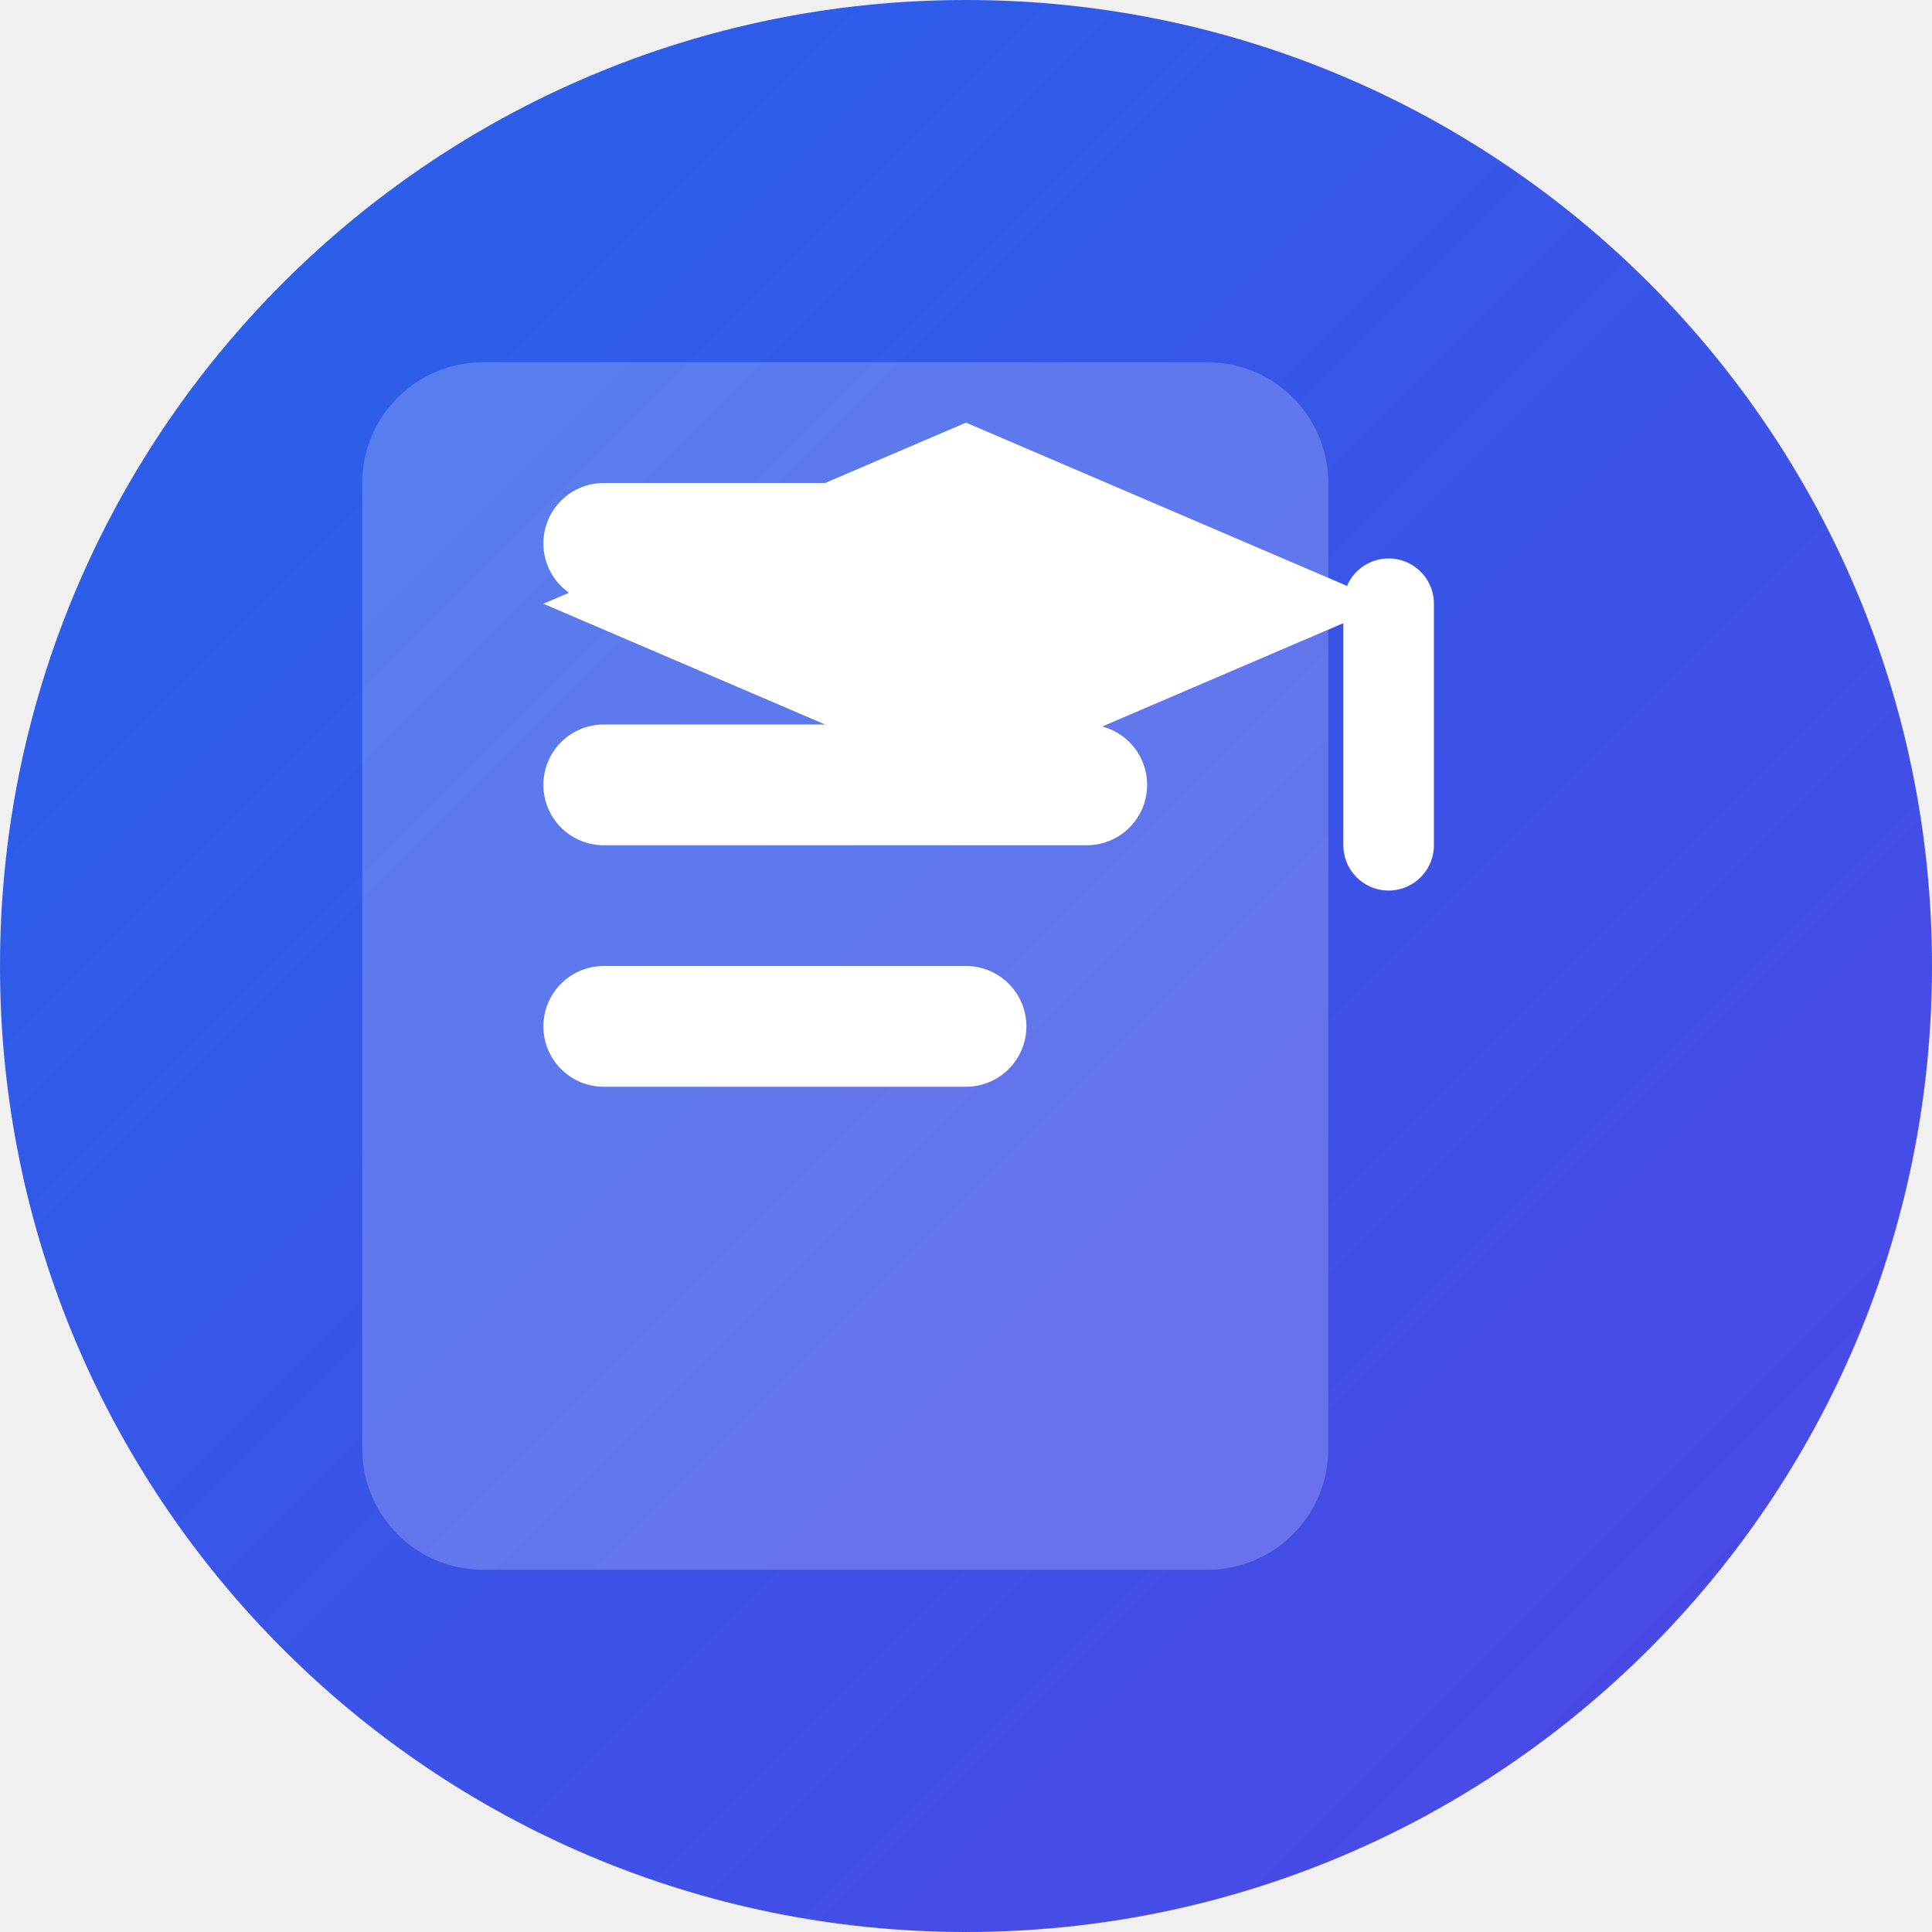
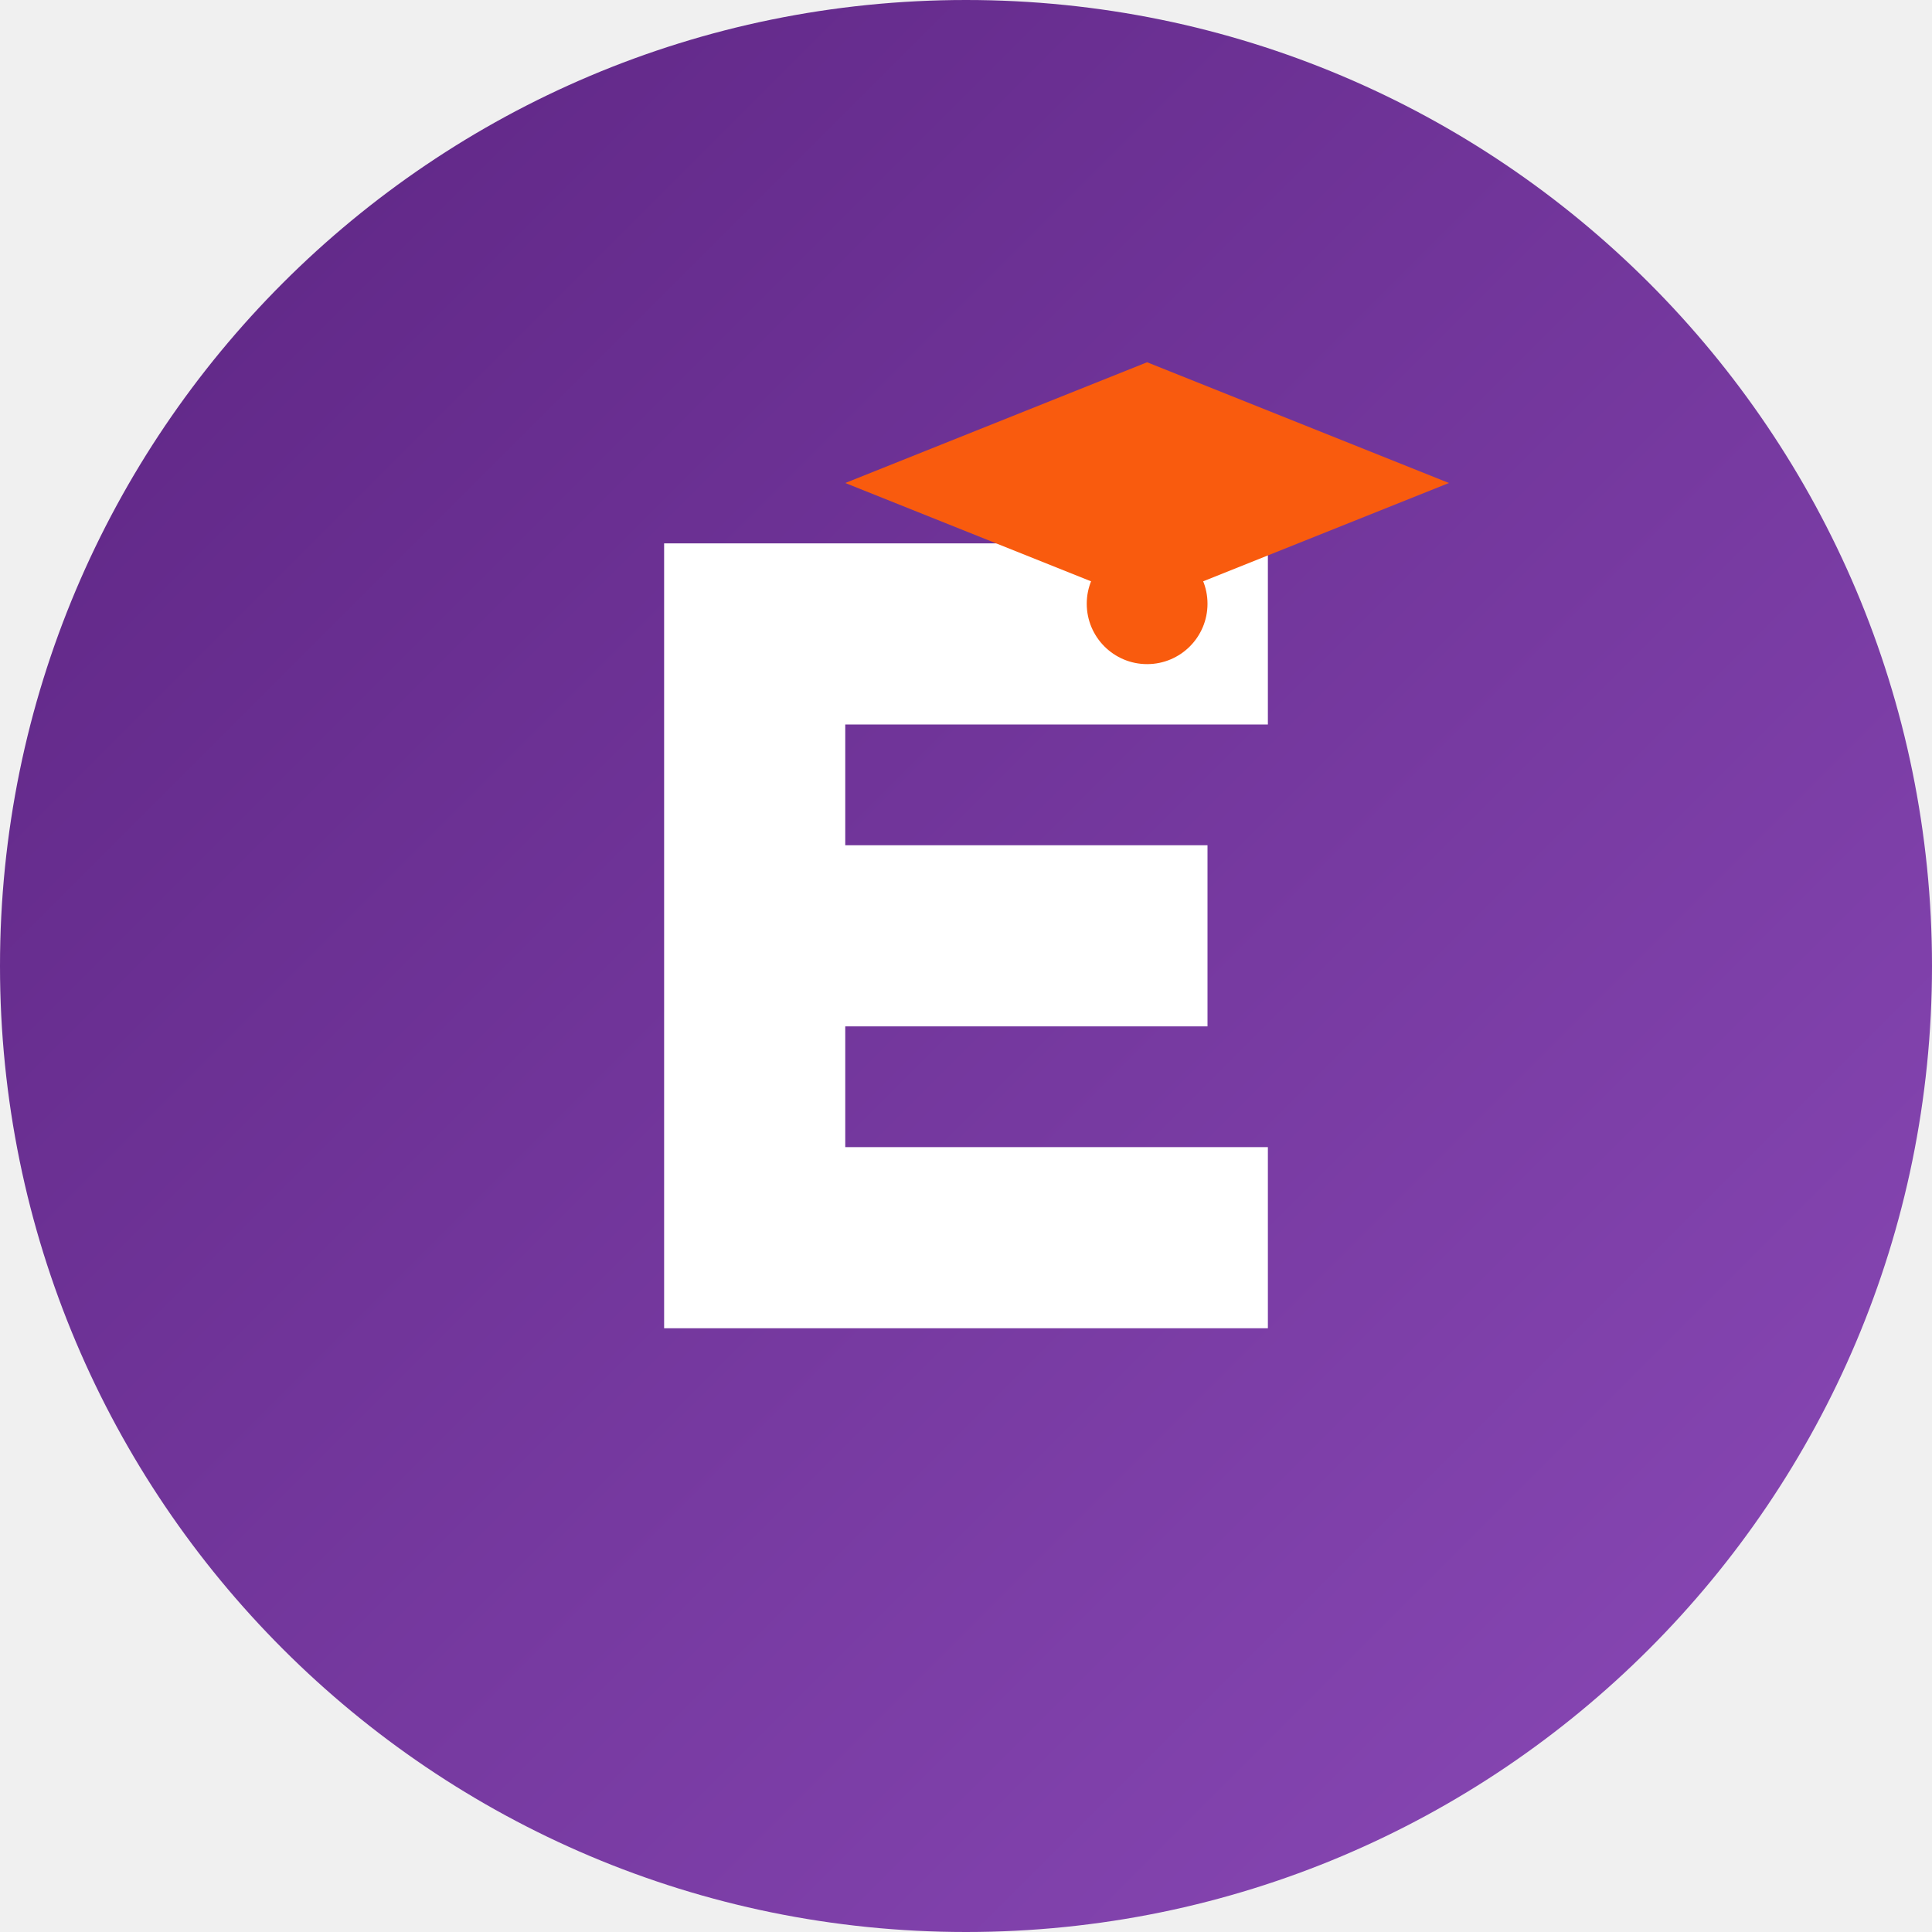
<svg xmlns="http://www.w3.org/2000/svg" width="32" height="32" viewBox="0 0 32 32" fill="none">
  <defs>
    <linearGradient id="grad" x1="0%" y1="0%" x2="100%" y2="100%">
-       <stop offset="0%" style="stop-color:#2563eb;stop-opacity:1" />
-       <stop offset="100%" style="stop-color:#4f46e5;stop-opacity:1" />
+       <stop offset="0%" style="stop-color:#5C2482;stop-opacity:1" />
+       <stop offset="100%" style="stop-color:#8B4AB8;stop-opacity:1" />
    </linearGradient>
  </defs>
  <circle cx="16" cy="16" r="16" fill="url(#grad)" />
-   <path d="M8 6h12a2 2 0 0 1 2 2v16a2 2 0 0 1-2 2H8a2 2 0 0 1-2-2V8a2 2 0 0 1 2-2z" fill="white" opacity="0.2" />
-   <path d="M10 9h8M10 13h8M10 17h6" stroke="white" stroke-width="2" stroke-linecap="round" />
-   <path d="M23 10l-7 3-7-3 7-3 7 3z" fill="white" />
-   <path d="M23 10v4" stroke="white" stroke-width="1.5" stroke-linecap="round" />
+   <path d="M11 9h10v3h-7v2h6v3h-6v2h7v3H11V9z" fill="white" />
+   <path d="M24 8l-5 2-5-2 5-2 5 2z" fill="#F95B0E" />
+   <circle cx="19" cy="10" r="1" fill="#F95B0E" />
</svg>
